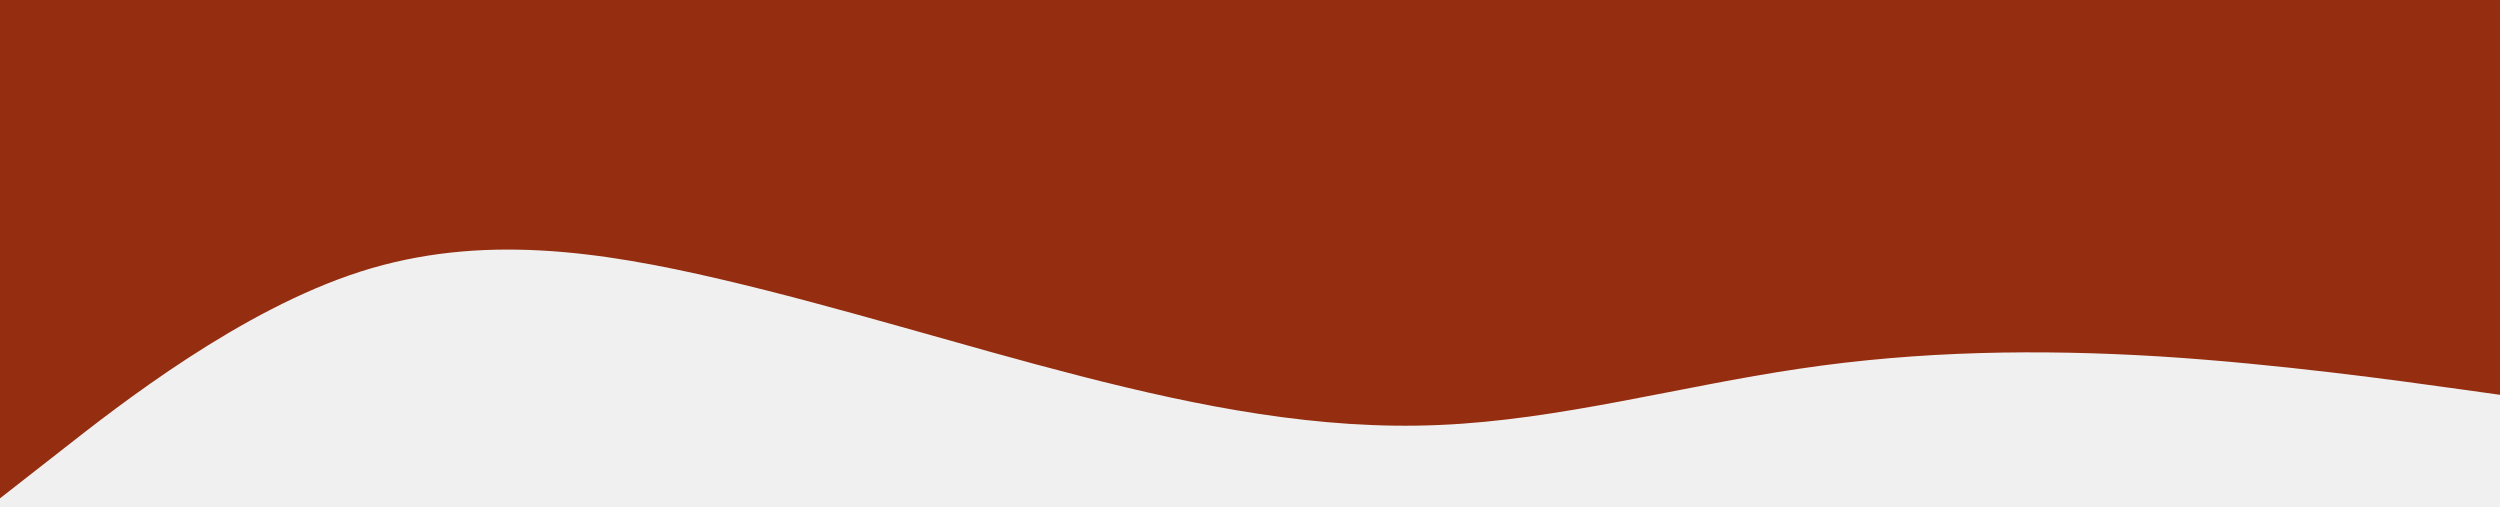
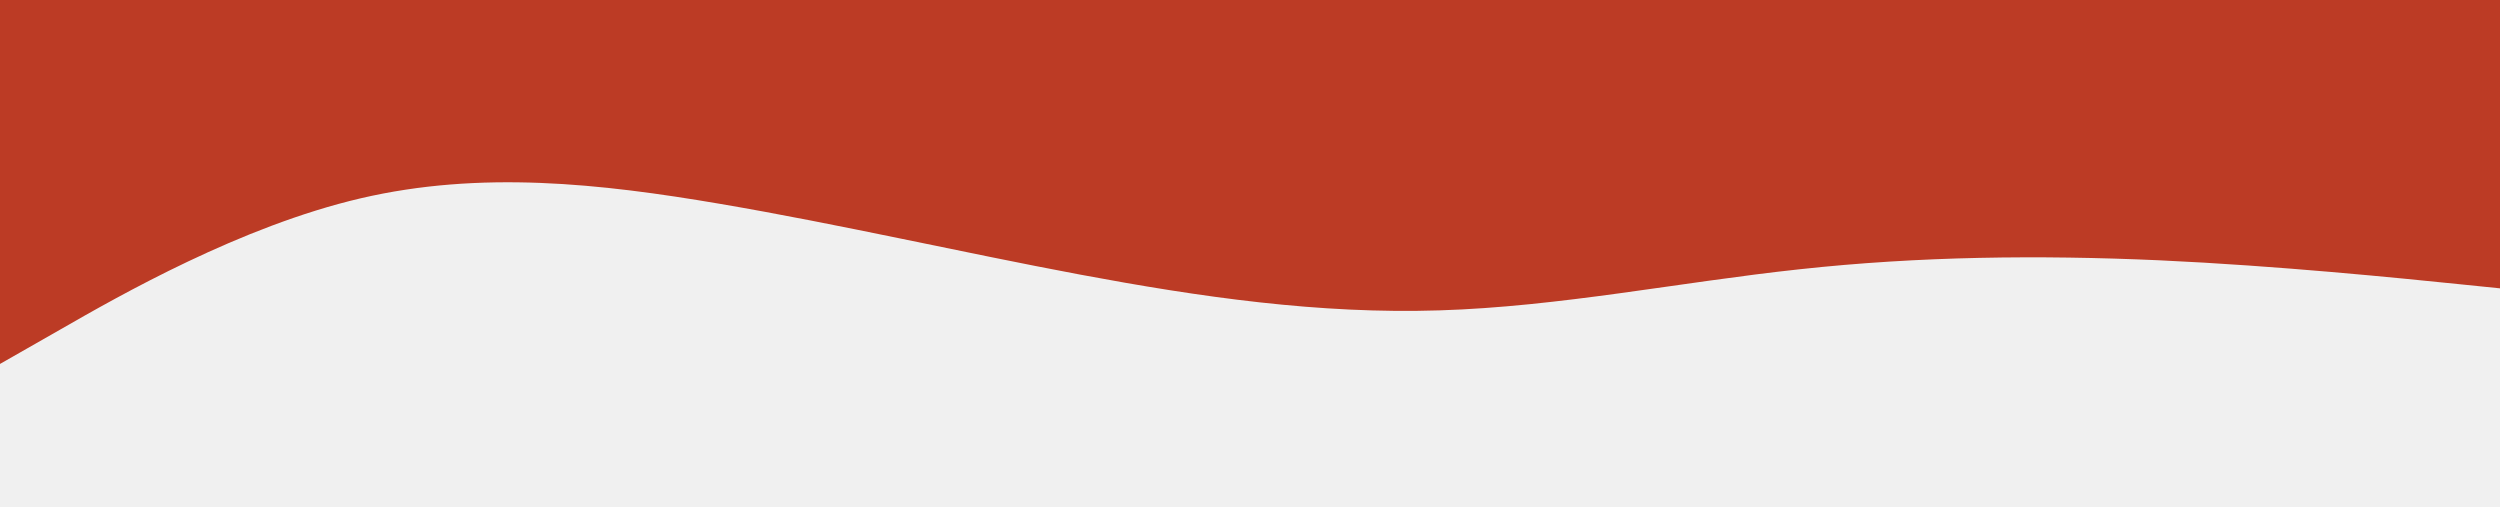
- <svg xmlns="http://www.w3.org/2000/svg" id="visual" viewBox="0 0 893 181" width="893" height="181" version="1.1">
-   <path d="M0 178L21.5 161.2C43 144.3 86 110.7 128.8 97C171.7 83.3 214.3 89.7 257.2 99.7C300 109.7 343 123.3 385.8 134.3C428.7 145.3 471.3 153.7 514.2 151.8C557 150 600 138 642.8 131.7C685.7 125.3 728.3 124.7 771.2 127.3C814 130 857 136 878.5 139L900 142L900 0L878.5 0C857 0 814 0 771.2 0C728.3 0 685.7 0 642.8 0C600 0 557 0 514.2 0C471.3 0 428.7 0 385.8 0C343 0 300 0 257.2 0C214.3 0 171.7 0 128.8 0C86 0 43 0 21.5 0L0 0Z" fill="#952E10" stroke-linecap="round" stroke-linejoin="miter" />
+ <svg xmlns="http://www.w3.org/2000/svg" width="893" height="181" viewBox="0 0 893 181" fill="none">
+   <g clip-path="url(#clip0_1228_694)">
+     <path d="M0 130L21.5 117.73C43 105.388 86 80.848 128.8 70.843C171.7 60.837 214.3 65.511 257.2 72.815C300 80.118 343 90.051 385.8 98.084C428.7 106.118 471.3 112.253 514.2 110.865C557 109.551 600 100.787 642.8 96.185C685.7 91.511 728.3 91.073 771.2 92.972C814 94.944 857 99.326 878.5 101.517L900 103.708V0H878.5C857 0 814 0 771.2 0C728.3 0 685.7 0 642.8 0C600 0 557 0 514.2 0C471.3 0 428.7 0 385.8 0C343 0 300 0 257.2 0C214.3 0 171.7 0 128.8 0C86 0 43 0 21.5 0H0V130Z" fill="#BC3B25" />
+   </g>
+   <defs>
+     <clipPath id="clip0_1228_694">
+       <rect width="893" height="181" fill="white" />
+     </clipPath>
+   </defs>
</svg>
